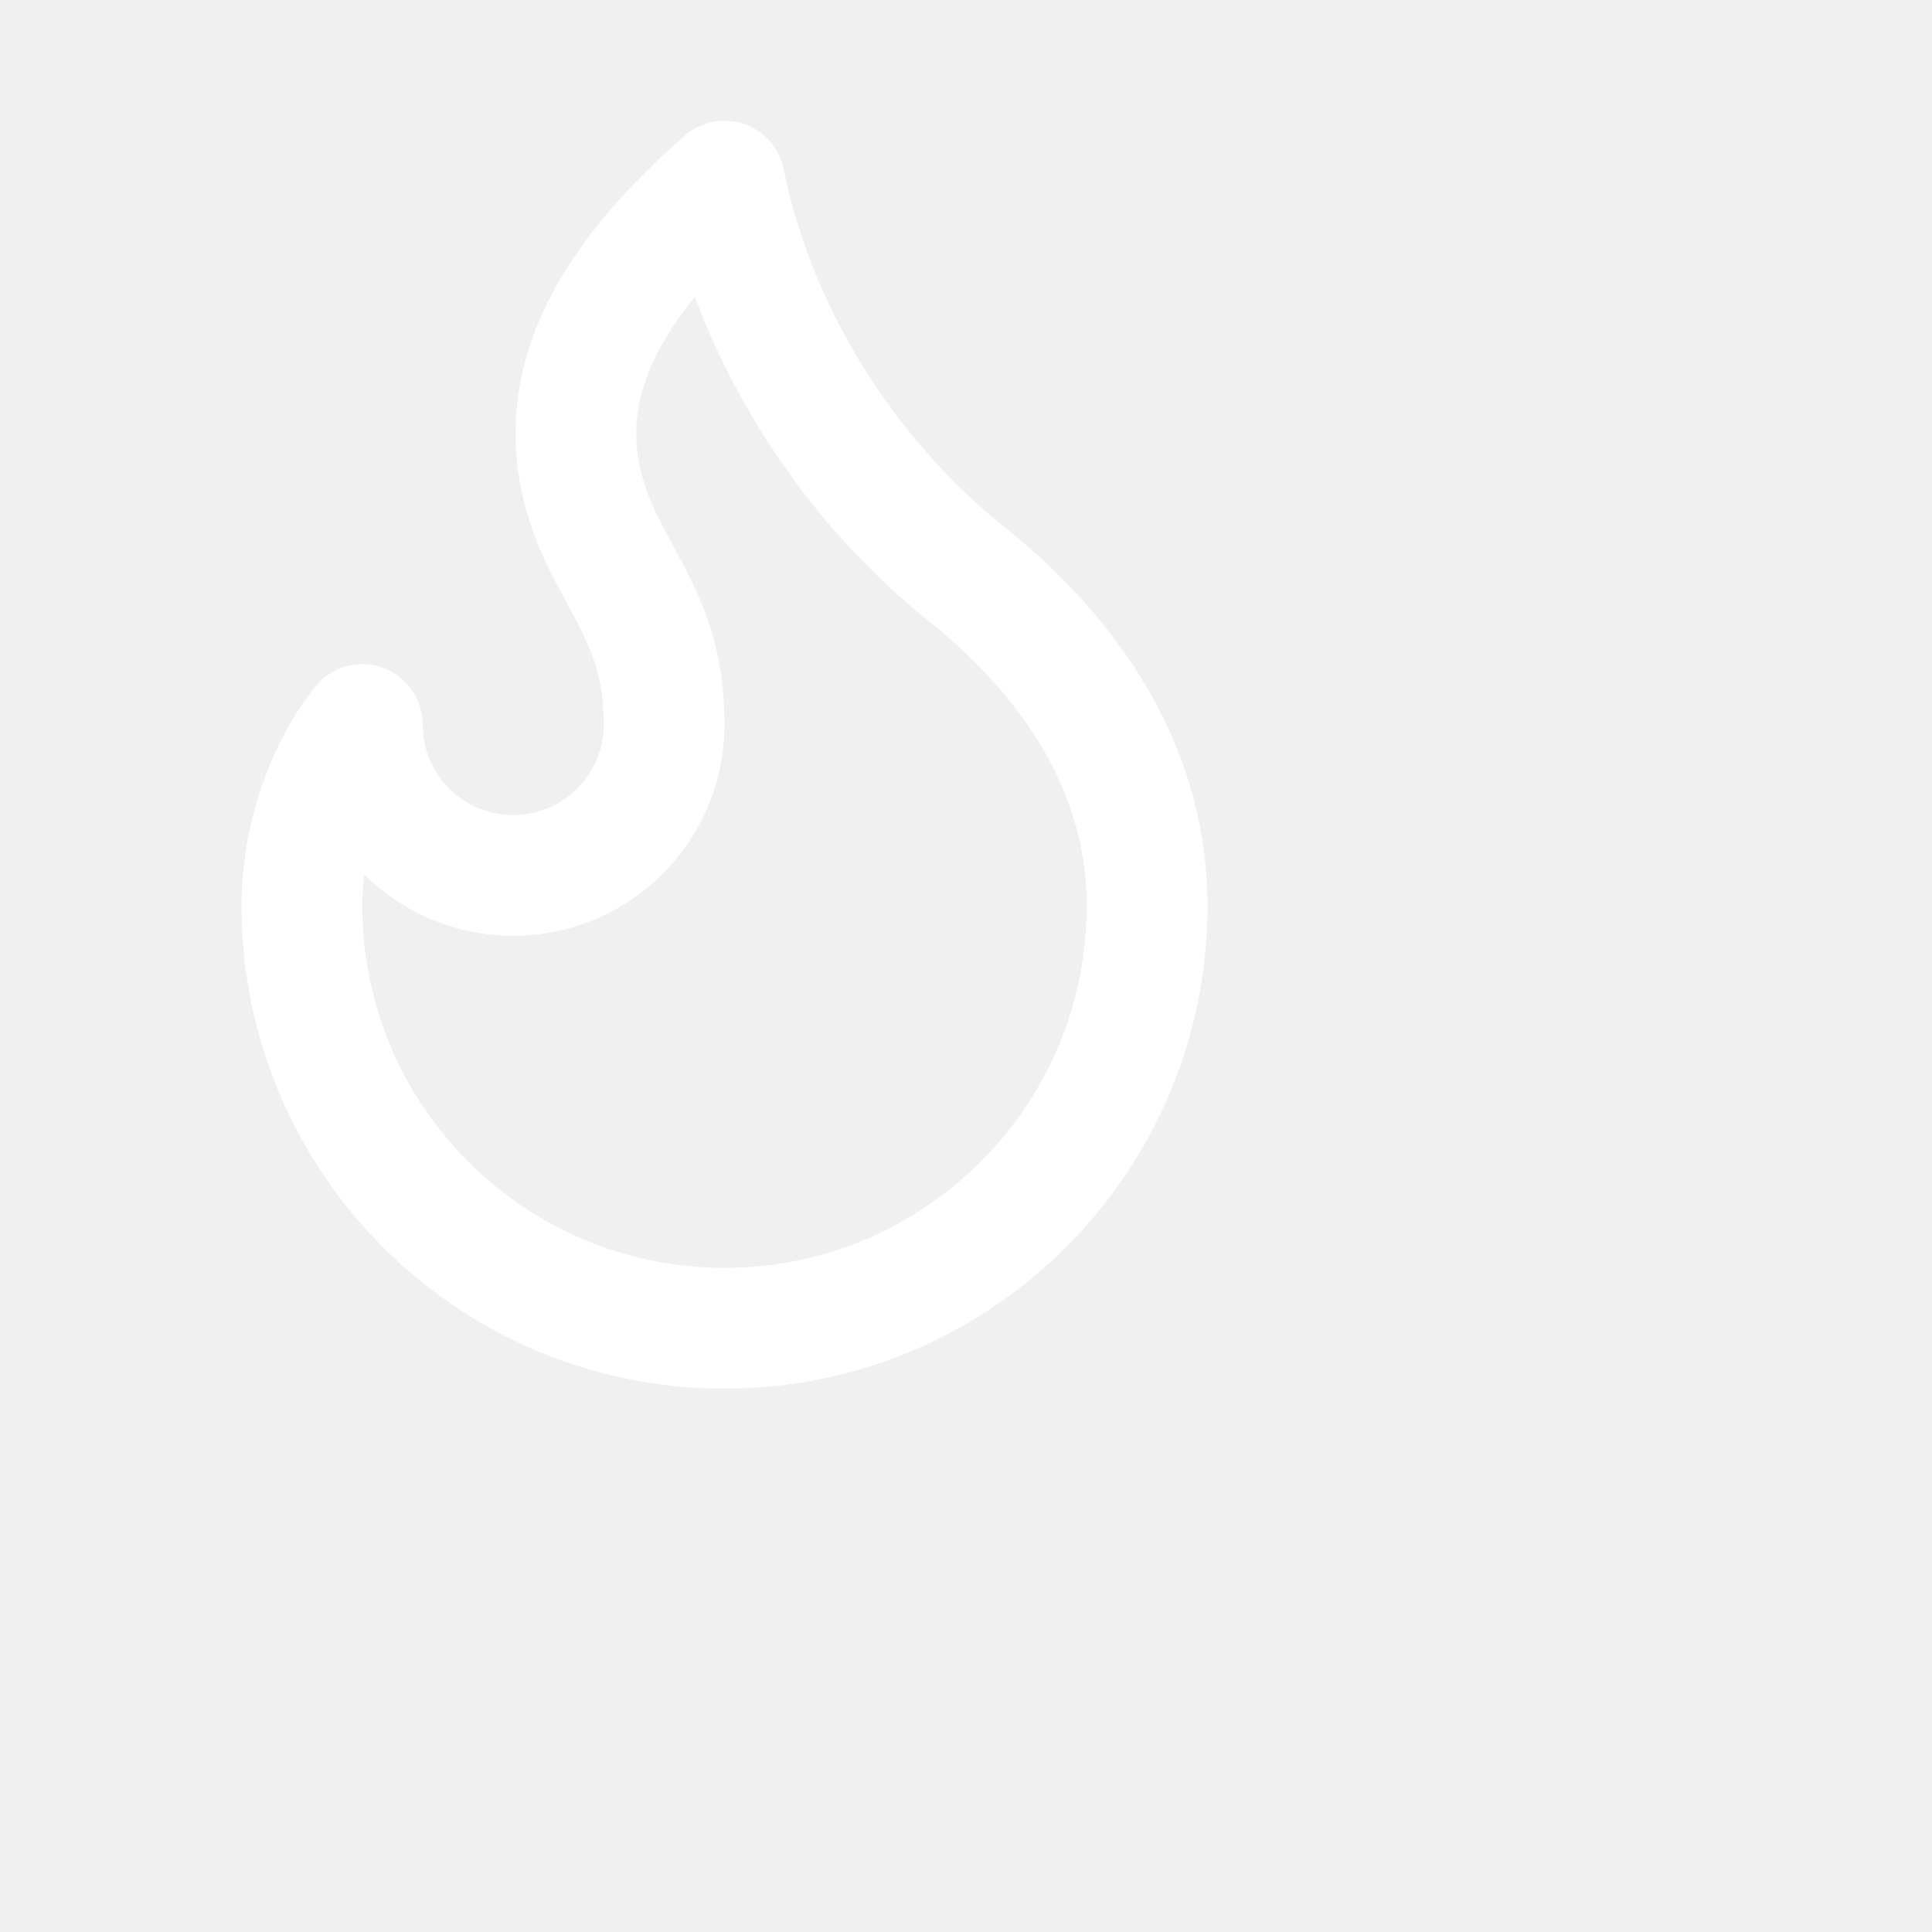
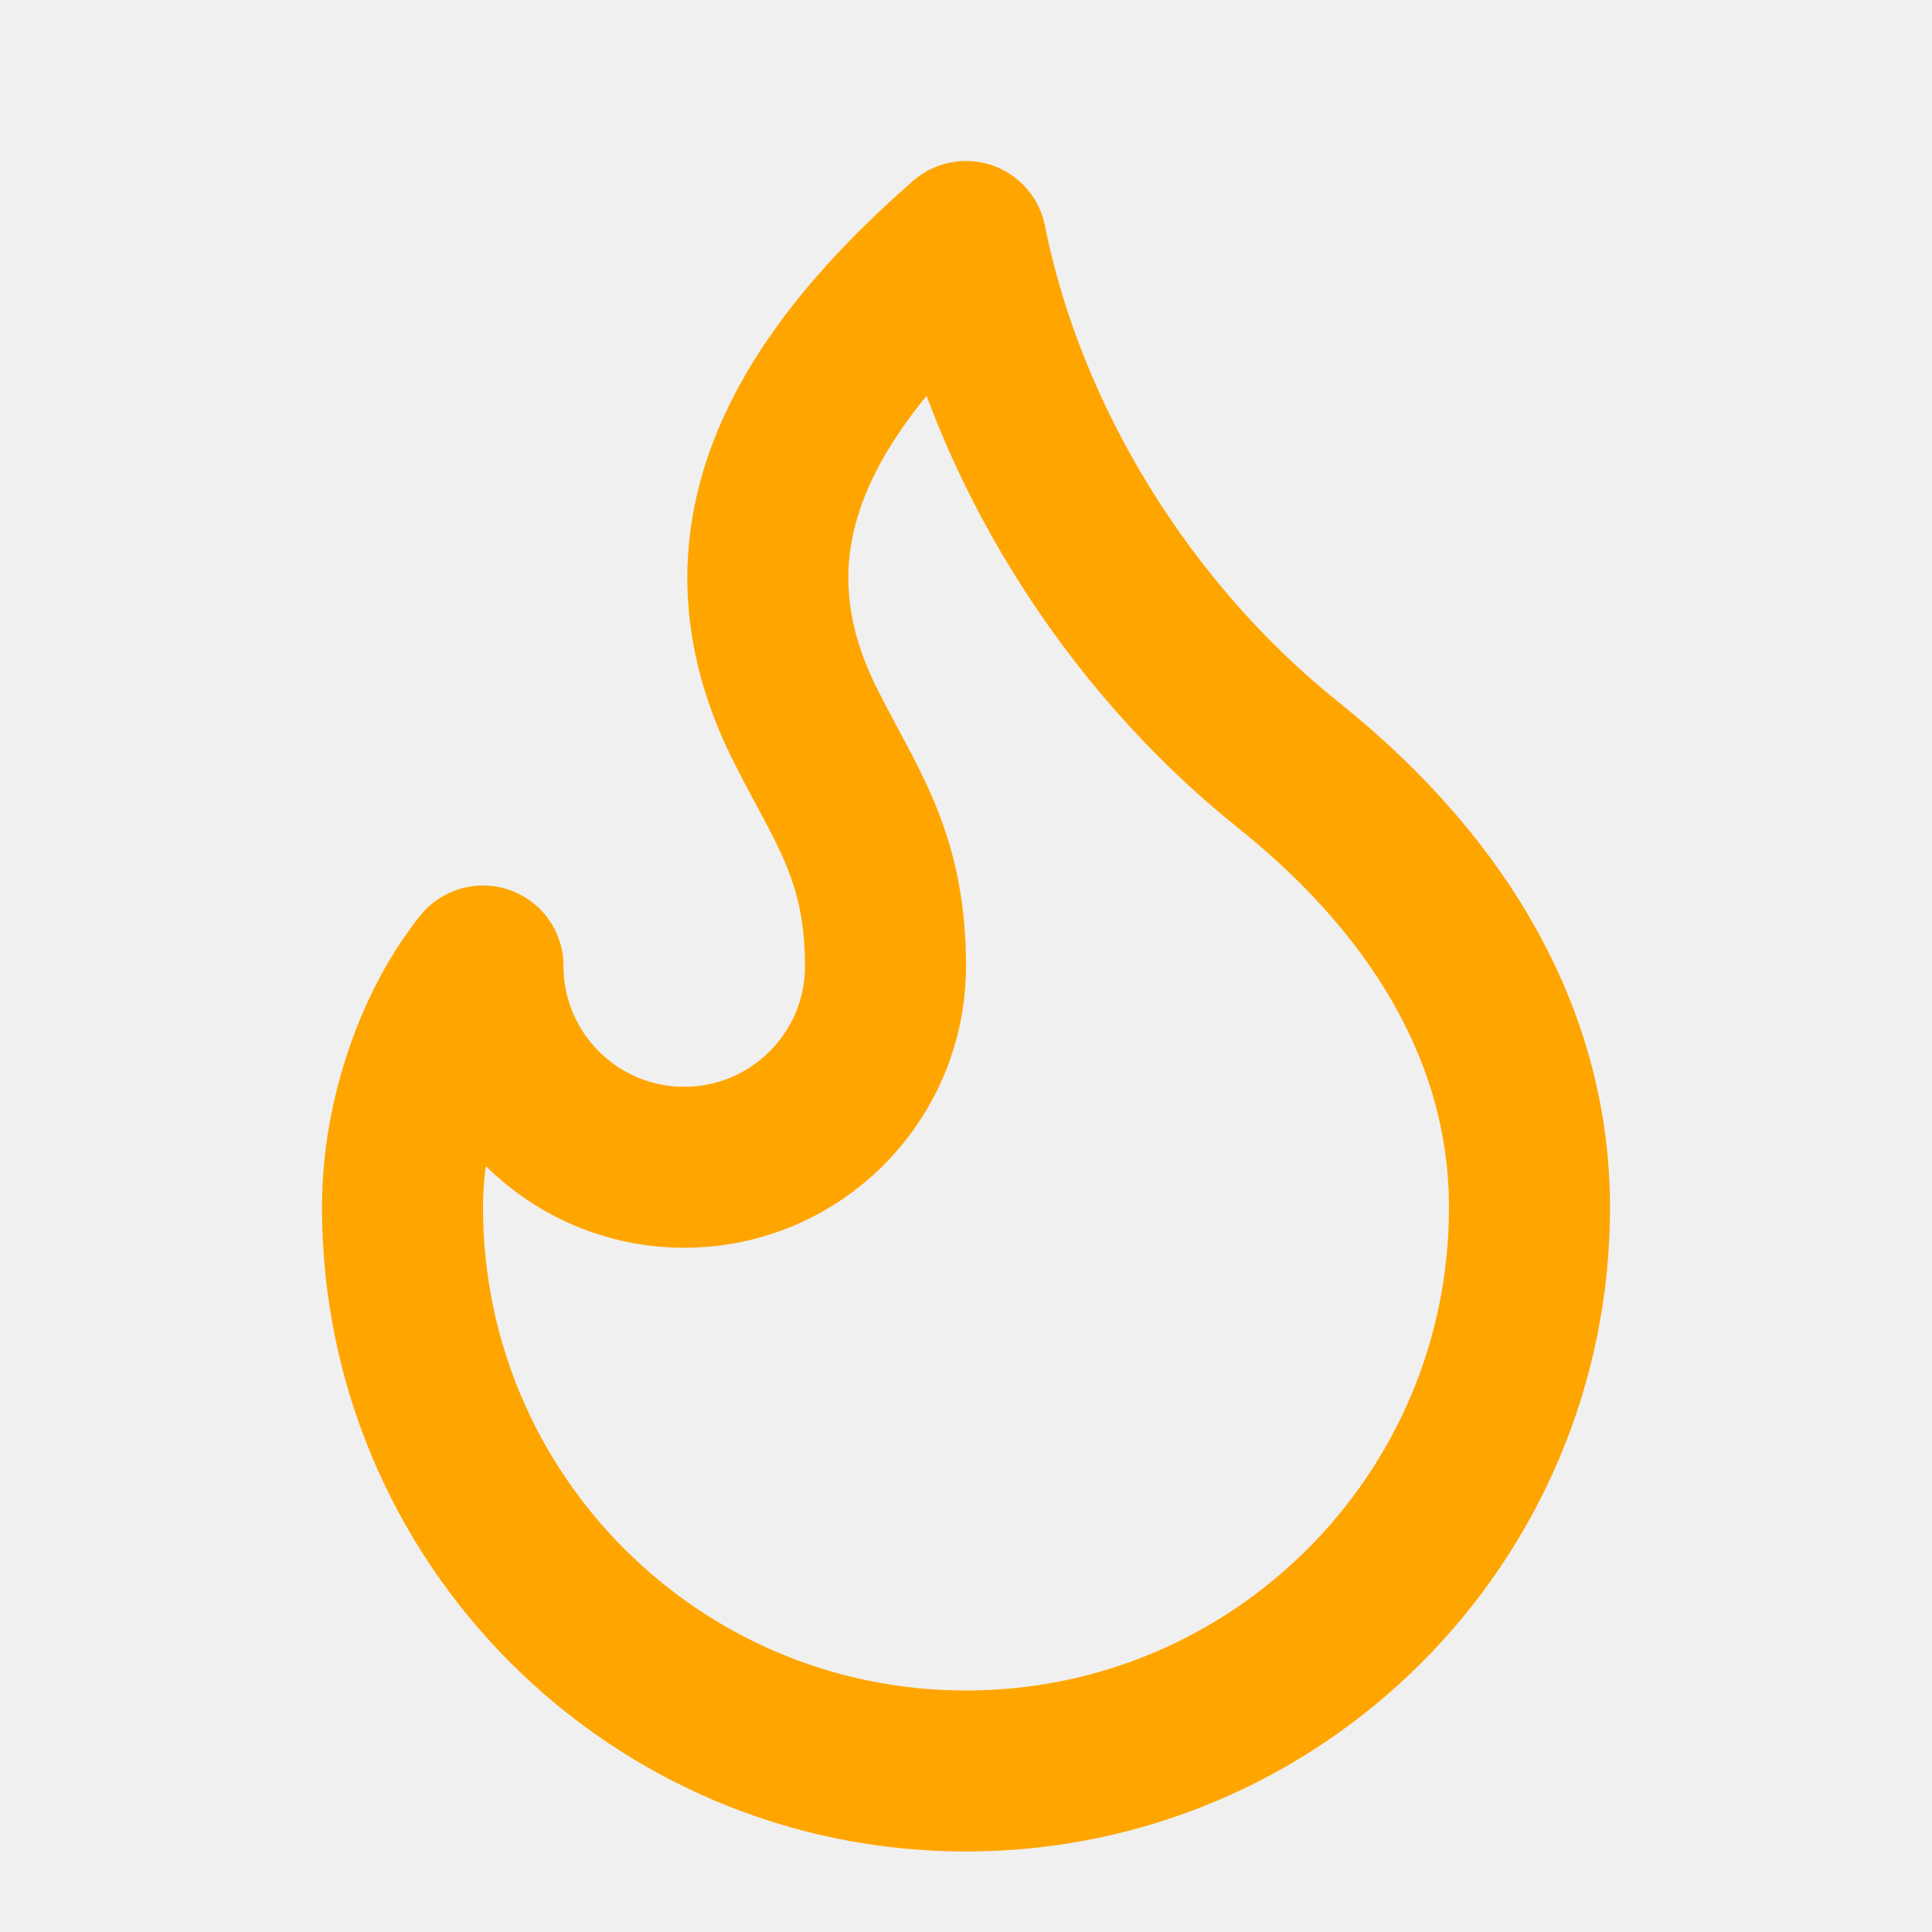
- <svg xmlns="http://www.w3.org/2000/svg" width="32" height="32" viewBox="0 0 32 32" fill="none" stroke="white" stroke-width="2" stroke-linecap="round" stroke-linejoin="round" class="lucide lucide-flame-icon lucide-flame">
+ <svg xmlns="http://www.w3.org/2000/svg" width="24" height="24" viewBox="0 0 24 24" fill="none" stroke="orange" stroke-width="2" stroke-linecap="round" stroke-linejoin="round" class="lucide lucide-flame-icon lucide-flame">
  <path d="M8.5 14.5A2.5 2.5 0 0 0 11 12c0-1.38-.5-2-1-3-1.072-2.143-.224-4.054 2-6 .5 2.5 2 4.9 4 6.5 2 1.6 3 3.5 3 5.5a7 7 0 1 1-14 0c0-1.153.433-2.294 1-3a2.5 2.5 0 0 0 2.5 2.5z" />
</svg>
